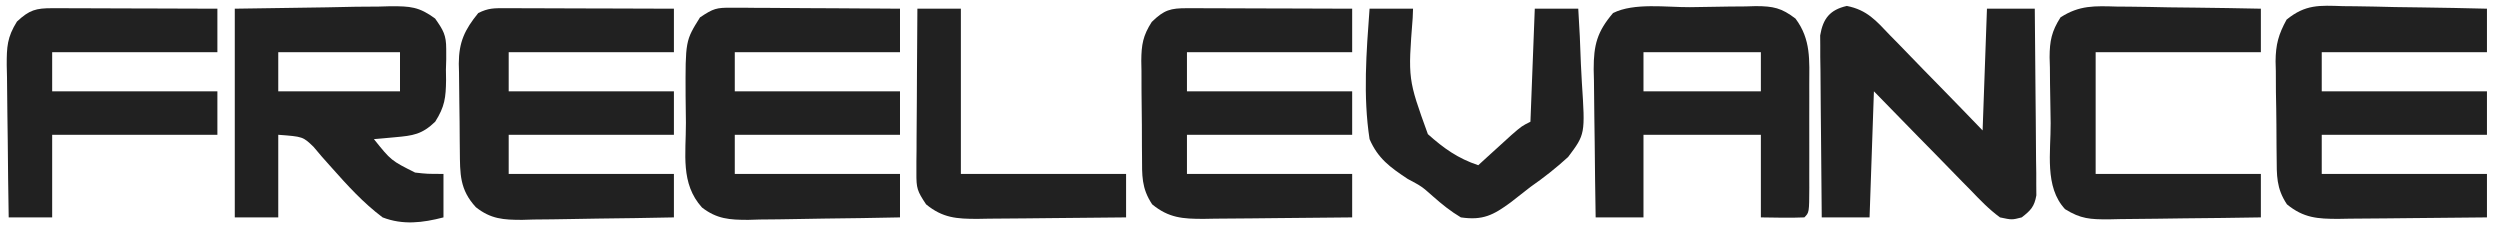
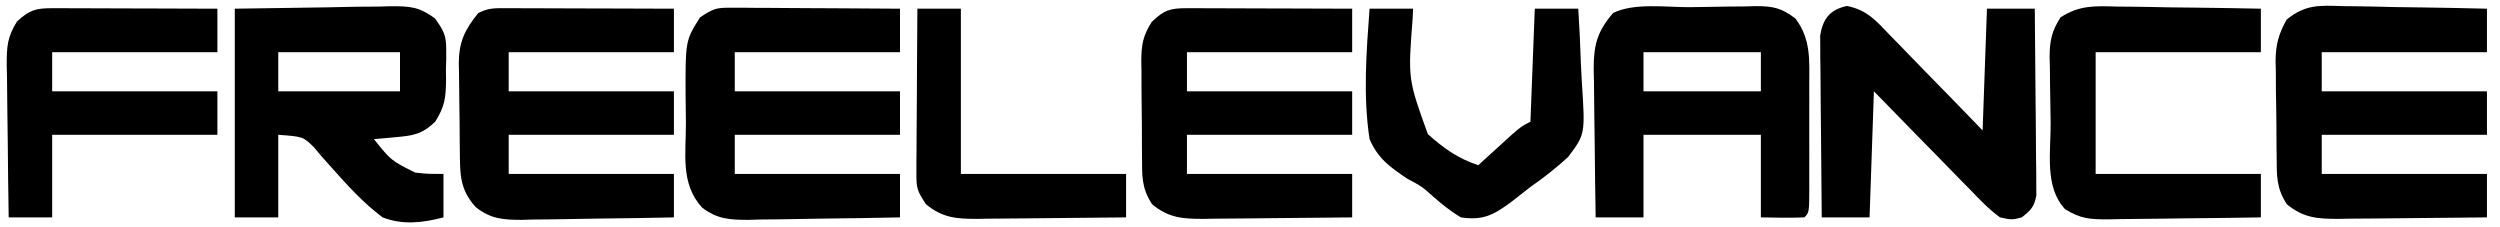
<svg xmlns="http://www.w3.org/2000/svg" version="1.1" width="575" height="52">
-   <path d="M0 0 C1.291 0 1.291 0 2.608 0 C3.539 0.005 4.469 0.011 5.427 0.016 C6.379 0.017 7.33 0.019 8.311 0.02 C11.358 0.026 14.404 0.038 17.451 0.051 C19.513 0.056 21.576 0.061 23.638 0.065 C28.701 0.076 33.763 0.093 38.826 0.114 C38.826 3.414 38.826 6.714 38.826 10.114 C26.286 10.114 13.746 10.114 0.826 10.114 C0.826 13.084 0.826 16.054 0.826 19.114 C13.366 19.114 25.906 19.114 38.826 19.114 C38.826 22.414 38.826 25.714 38.826 29.114 C26.286 29.114 13.746 29.114 0.826 29.114 C0.826 32.084 0.826 35.054 0.826 38.114 C13.366 38.114 25.906 38.114 38.826 38.114 C38.826 41.414 38.826 44.714 38.826 48.114 C32.954 48.237 27.083 48.328 21.211 48.388 C19.215 48.413 17.219 48.447 15.223 48.491 C12.348 48.552 9.474 48.58 6.599 48.602 C5.711 48.628 4.824 48.653 3.909 48.68 C-0.386 48.682 -3.284 48.494 -6.723 45.771 C-10.486 41.692 -10.356 38.09 -10.413 32.813 C-10.421 32.099 -10.429 31.385 -10.437 30.649 C-10.451 29.139 -10.462 27.628 -10.469 26.118 C-10.481 24.579 -10.501 23.039 -10.531 21.5 C-10.574 19.271 -10.59 17.043 -10.6 14.813 C-10.618 14.131 -10.635 13.45 -10.653 12.748 C-10.631 7.762 -9.294 4.951 -6.174 1.114 C-3.866 -0.041 -2.566 -0.008 0 0 Z " fill="#212121" transform="translate(116.1743,1.886475)" />
-   <path d="M0 0 C1.291 0 1.291 0 2.608 0 C3.996 0.016 3.996 0.016 5.411 0.032 C6.362 0.035 7.312 0.037 8.291 0.04 C11.327 0.052 14.363 0.077 17.4 0.102 C19.458 0.112 21.516 0.121 23.573 0.129 C28.62 0.151 33.666 0.186 38.712 0.227 C38.712 3.527 38.712 6.827 38.712 10.227 C26.172 10.227 13.632 10.227 0.712 10.227 C0.712 13.197 0.712 16.167 0.712 19.227 C13.252 19.227 25.792 19.227 38.712 19.227 C38.712 22.527 38.712 25.827 38.712 29.227 C26.172 29.227 13.632 29.227 0.712 29.227 C0.712 32.197 0.712 35.167 0.712 38.227 C13.252 38.227 25.792 38.227 38.712 38.227 C38.712 41.527 38.712 44.827 38.712 48.227 C32.841 48.351 26.97 48.442 21.097 48.502 C19.101 48.527 17.105 48.561 15.109 48.604 C12.234 48.665 9.361 48.693 6.486 48.715 C5.598 48.741 4.71 48.767 3.796 48.794 C-0.46 48.795 -3.403 48.609 -6.836 45.947 C-11.821 40.417 -10.508 33.641 -10.528 26.492 C-10.538 24.432 -10.569 22.372 -10.6 20.311 C-10.65 7.608 -10.65 7.608 -7.288 2.227 C-4.175 0.152 -3.524 -0.021 0 0 Z " fill="#212121" transform="translate(168.2878,1.772949)" />
-   <path d="M0 0 C10.488 -0.155 10.488 -0.155 21.188 -0.312 C23.387 -0.358 25.586 -0.404 27.852 -0.45 C29.603 -0.465 31.354 -0.478 33.105 -0.488 C34.008 -0.514 34.911 -0.539 35.841 -0.566 C40.338 -0.569 42.363 -0.469 46.079 2.265 C47.961 4.944 48.632 6.054 48.629 9.25 C48.631 10.023 48.633 10.797 48.635 11.594 C48.611 12.388 48.587 13.182 48.562 14 C48.573 14.794 48.584 15.588 48.596 16.406 C48.545 20.437 48.301 22.527 46.09 26 C43.027 28.931 41.011 29.191 36.875 29.562 C35.51 29.688 35.51 29.688 34.117 29.816 C33.419 29.877 32.72 29.938 32 30 C35.958 34.929 35.958 34.929 41.469 37.688 C44.198 37.999 44.198 37.999 48 38 C48 41.3 48 44.6 48 48 C43.216 49.246 38.674 49.802 34 48 C29.564 44.672 25.889 40.628 22.219 36.491 C21.497 35.68 20.775 34.87 20.031 34.035 C19.398 33.286 18.764 32.537 18.111 31.766 C15.675 29.425 15.675 29.425 10 29 C10 35.27 10 41.54 10 48 C6.7 48 3.4 48 0 48 C0 32.16 0 16.32 0 0 Z M10 10 C10 12.97 10 15.94 10 19 C19.24 19 28.48 19 38 19 C38 16.03 38 13.06 38 10 C28.76 10 19.52 10 10 10 Z " fill="#212121" transform="translate(54,2)" />
-   <path d="M0 0 C1.421 0.013 1.421 0.013 2.871 0.026 C5.888 0.059 8.902 0.135 11.918 0.211 C13.967 0.241 16.016 0.268 18.064 0.293 C23.079 0.359 28.092 0.463 33.105 0.586 C33.105 3.886 33.105 7.186 33.105 10.586 C20.565 10.586 8.025 10.586 -4.895 10.586 C-4.895 13.556 -4.895 16.526 -4.895 19.586 C7.645 19.586 20.185 19.586 33.105 19.586 C33.105 22.886 33.105 26.186 33.105 29.586 C20.565 29.586 8.025 29.586 -4.895 29.586 C-4.895 32.556 -4.895 35.526 -4.895 38.586 C7.645 38.586 20.185 38.586 33.105 38.586 C33.105 41.886 33.105 45.186 33.105 48.586 C27.358 48.66 21.611 48.715 15.863 48.751 C13.909 48.766 11.954 48.786 10 48.812 C7.187 48.849 4.375 48.866 1.562 48.879 C0.256 48.902 0.256 48.902 -1.077 48.926 C-5.838 48.927 -9.059 48.734 -12.895 45.586 C-15.371 41.871 -15.235 38.935 -15.266 34.629 C-15.275 33.848 -15.284 33.068 -15.293 32.264 C-15.307 30.612 -15.316 28.96 -15.32 27.308 C-15.332 24.792 -15.381 22.279 -15.432 19.764 C-15.441 18.156 -15.448 16.549 -15.453 14.941 C-15.473 14.194 -15.492 13.447 -15.512 12.678 C-15.479 8.825 -14.841 6.489 -12.978 3.1 C-8.646 -0.432 -5.429 -0.184 0 0 Z " fill="#212121" transform="translate(538.8945,1.414062)" />
-   <path d="M0 0 C1.261 0 1.261 0 2.548 0 C3.91 0.008 3.91 0.008 5.3 0.016 C6.23 0.017 7.159 0.019 8.117 0.02 C11.092 0.026 14.067 0.038 17.042 0.051 C19.057 0.056 21.071 0.061 23.085 0.065 C28.029 0.076 32.973 0.093 37.917 0.114 C37.917 3.414 37.917 6.714 37.917 10.114 C25.377 10.114 12.837 10.114 -0.083 10.114 C-0.083 13.084 -0.083 16.054 -0.083 19.114 C12.457 19.114 24.997 19.114 37.917 19.114 C37.917 22.414 37.917 25.714 37.917 29.114 C25.377 29.114 12.837 29.114 -0.083 29.114 C-0.083 32.084 -0.083 35.054 -0.083 38.114 C12.457 38.114 24.997 38.114 37.917 38.114 C37.917 41.414 37.917 44.714 37.917 48.114 C32.17 48.188 26.423 48.242 20.675 48.278 C18.721 48.293 16.766 48.314 14.812 48.34 C11.999 48.376 9.187 48.393 6.375 48.406 C5.068 48.43 5.068 48.43 3.735 48.453 C-1.026 48.455 -4.247 48.261 -8.083 45.114 C-10.568 41.385 -10.406 38.441 -10.418 34.121 C-10.425 33.338 -10.432 32.555 -10.439 31.749 C-10.449 30.093 -10.453 28.437 -10.453 26.781 C-10.457 24.254 -10.494 21.73 -10.532 19.203 C-10.538 17.593 -10.542 15.982 -10.543 14.371 C-10.558 13.619 -10.572 12.867 -10.587 12.092 C-10.555 8.385 -10.206 6.306 -8.179 3.16 C-5.328 0.377 -3.863 -0.012 0 0 Z " fill="#212121" transform="translate(273.0825,1.886475)" />
-   <path d="M0 0 C1.747 -0.017 3.494 -0.044 5.24 -0.082 C7.762 -0.137 10.282 -0.159 12.804 -0.173 C13.97 -0.207 13.97 -0.207 15.159 -0.242 C19.164 -0.226 21.075 0.165 24.285 2.633 C27.876 7.438 27.463 12.19 27.448 18.018 C27.449 18.853 27.45 19.689 27.451 20.55 C27.452 22.311 27.45 24.071 27.446 25.832 C27.441 28.538 27.446 31.244 27.452 33.95 C27.452 35.66 27.45 37.37 27.448 39.081 C27.451 39.894 27.453 40.708 27.455 41.546 C27.431 47.235 27.431 47.235 26.316 48.35 C22.979 48.493 19.656 48.392 16.316 48.35 C16.316 42.08 16.316 35.81 16.316 29.35 C7.406 29.35 -1.504 29.35 -10.684 29.35 C-10.684 35.62 -10.684 41.89 -10.684 48.35 C-14.314 48.35 -17.944 48.35 -21.684 48.35 C-21.783 42.621 -21.856 36.892 -21.904 31.163 C-21.924 29.215 -21.951 27.267 -21.986 25.32 C-22.035 22.515 -22.057 19.71 -22.075 16.905 C-22.096 16.039 -22.116 15.173 -22.138 14.281 C-22.14 8.672 -21.353 5.655 -17.684 1.35 C-12.827 -1.078 -5.401 0.038 0 0 Z M-10.684 10.35 C-10.684 13.32 -10.684 16.29 -10.684 19.35 C-1.774 19.35 7.136 19.35 16.316 19.35 C16.316 16.38 16.316 13.41 16.316 10.35 C7.406 10.35 -1.504 10.35 -10.684 10.35 Z " fill="#212121" transform="translate(388.6843,1.649902)" />
-   <path d="M0 0 C4.649 0.91 6.751 3.396 9.943 6.758 C10.556 7.379 11.169 8.001 11.8 8.641 C13.75 10.625 15.679 12.628 17.607 14.633 C18.927 15.983 20.249 17.332 21.572 18.68 C24.811 21.98 28.02 25.306 31.232 28.633 C31.562 19.393 31.892 10.153 32.232 0.633 C35.862 0.633 39.492 0.633 43.232 0.633 C43.306 6.987 43.361 13.34 43.397 19.694 C43.412 21.856 43.432 24.018 43.458 26.18 C43.495 29.286 43.512 32.391 43.525 35.496 C43.54 36.465 43.556 37.434 43.572 38.432 C43.572 39.333 43.572 40.233 43.573 41.161 C43.579 41.954 43.586 42.747 43.593 43.564 C43.139 46.166 42.295 47.032 40.232 48.633 C37.971 49.217 37.971 49.217 35.232 48.633 C32.688 46.779 30.574 44.556 28.4 42.289 C27.763 41.645 27.127 41.002 26.471 40.339 C24.442 38.281 22.431 36.208 20.419 34.133 C19.046 32.735 17.672 31.337 16.296 29.941 C12.926 26.52 9.58 23.077 6.232 19.633 C5.902 29.203 5.572 38.773 5.232 48.633 C1.602 48.633 -2.028 48.633 -5.768 48.633 C-5.842 42.44 -5.897 36.247 -5.933 30.054 C-5.948 27.947 -5.968 25.84 -5.994 23.733 C-6.031 20.705 -6.048 17.677 -6.061 14.648 C-6.077 13.707 -6.092 12.765 -6.108 11.794 C-6.108 10.914 -6.108 10.033 -6.109 9.126 C-6.115 8.353 -6.122 7.58 -6.129 6.784 C-5.47 2.857 -3.856 0.882 0 0 Z " fill="#212121" transform="translate(424.7681,1.367188)" />
-   <path d="M0 0 C1.261 0 1.261 0 2.548 0 C3.91 0.008 3.91 0.008 5.3 0.016 C6.23 0.017 7.159 0.019 8.117 0.02 C11.092 0.026 14.067 0.038 17.042 0.051 C19.057 0.056 21.071 0.061 23.085 0.065 C28.029 0.076 32.973 0.093 37.917 0.114 C37.917 3.414 37.917 6.714 37.917 10.114 C25.377 10.114 12.837 10.114 -0.083 10.114 C-0.083 13.084 -0.083 16.054 -0.083 19.114 C12.457 19.114 24.997 19.114 37.917 19.114 C37.917 22.414 37.917 25.714 37.917 29.114 C25.377 29.114 12.837 29.114 -0.083 29.114 C-0.083 35.384 -0.083 41.654 -0.083 48.114 C-3.383 48.114 -6.683 48.114 -10.083 48.114 C-10.182 42.224 -10.254 36.334 -10.302 30.444 C-10.322 28.441 -10.35 26.438 -10.384 24.435 C-10.433 21.553 -10.456 18.672 -10.473 15.789 C-10.494 14.896 -10.514 14.004 -10.536 13.084 C-10.537 8.892 -10.45 6.703 -8.183 3.071 C-5.309 0.392 -3.818 -0.011 0 0 Z " fill="#212121" transform="translate(12.08252,1.886475)" />
-   <path d="M0 0 C0.947 0.007 1.895 0.014 2.871 0.021 C5.887 0.049 8.902 0.112 11.918 0.176 C13.967 0.201 16.016 0.224 18.064 0.244 C23.079 0.299 28.092 0.385 33.105 0.488 C33.105 3.788 33.105 7.088 33.105 10.488 C20.565 10.488 8.025 10.488 -4.895 10.488 C-4.895 19.728 -4.895 28.968 -4.895 38.488 C7.645 38.488 20.185 38.488 33.105 38.488 C33.105 41.788 33.105 45.088 33.105 48.488 C27.216 48.587 21.326 48.66 15.436 48.708 C13.433 48.728 11.43 48.755 9.427 48.79 C6.545 48.839 3.664 48.861 0.781 48.879 C-0.558 48.91 -0.558 48.91 -1.924 48.941 C-6.116 48.943 -8.306 48.856 -11.937 46.589 C-16.704 41.474 -15.198 33.448 -15.245 26.804 C-15.261 25.057 -15.288 23.31 -15.327 21.564 C-15.382 19.042 -15.403 16.522 -15.418 14 C-15.441 13.223 -15.463 12.446 -15.487 11.645 C-15.472 7.884 -15.013 5.675 -12.98 2.487 C-8.609 -0.344 -5.101 -0.144 0 0 Z " fill="#212121" transform="translate(486.8945,1.511719)" />
-   <path d="M0 0 C3.3 0 6.6 0 10 0 C9.973 0.705 9.945 1.41 9.917 2.136 C8.826 16.185 8.826 16.185 13.41 28.852 C17.074 32.125 20.333 34.444 25 36 C25.699 35.362 26.397 34.724 27.117 34.066 C28.027 33.24 28.937 32.414 29.875 31.562 C30.78 30.739 31.685 29.915 32.617 29.066 C35 27 35 27 37 26 C37.33 17.42 37.66 8.84 38 0 C41.3 0 44.6 0 48 0 C48.275 4.231 48.473 8.458 48.604 12.695 C48.659 14.131 48.734 15.567 48.83 17.001 C49.603 28.864 49.603 28.864 45.663 34.114 C42.888 36.652 40.084 38.853 37 41 C35.476 42.183 33.954 43.37 32.438 44.562 C28.47 47.474 26.065 48.737 21 48 C18.631 46.588 16.66 44.998 14.59 43.172 C12.011 40.879 12.011 40.879 8.754 39.141 C4.752 36.482 1.936 34.477 0 30 C-1.52 20.128 -0.732 9.916 0 0 Z " fill="#212121" transform="translate(315,2)" />
-   <path d="M0 0 C3.3 0 6.6 0 10 0 C10 12.54 10 25.08 10 38 C22.54 38 35.08 38 48 38 C48 41.3 48 44.6 48 48 C42.253 48.074 36.505 48.129 30.758 48.165 C28.803 48.18 26.849 48.2 24.894 48.226 C22.082 48.263 19.27 48.28 16.457 48.293 C15.151 48.316 15.151 48.316 13.818 48.34 C9.056 48.341 5.835 48.148 2 45 C-0.06 41.909 -0.248 41.291 -0.227 37.804 C-0.227 36.963 -0.227 36.123 -0.227 35.257 C-0.216 34.353 -0.206 33.45 -0.195 32.52 C-0.192 31.592 -0.19 30.664 -0.187 29.707 C-0.176 26.742 -0.15 23.778 -0.125 20.812 C-0.115 18.803 -0.106 16.793 -0.098 14.783 C-0.076 9.855 -0.041 4.928 0 0 Z " fill="#212121" transform="translate(211,2)" />
+   <path d="M0 0 C1.291 0 1.291 0 2.608 0 C3.539 0.005 4.469 0.011 5.427 0.016 C6.379 0.017 7.33 0.019 8.311 0.02 C11.358 0.026 14.404 0.038 17.451 0.051 C19.513 0.056 21.576 0.061 23.638 0.065 C28.701 0.076 33.763 0.093 38.826 0.114 C38.826 3.414 38.826 6.714 38.826 10.114 C26.286 10.114 13.746 10.114 0.826 10.114 C0.826 13.084 0.826 16.054 0.826 19.114 C13.366 19.114 25.906 19.114 38.826 19.114 C38.826 22.414 38.826 25.714 38.826 29.114 C26.286 29.114 13.746 29.114 0.826 29.114 C0.826 32.084 0.826 35.054 0.826 38.114 C13.366 38.114 25.906 38.114 38.826 38.114 C38.826 41.414 38.826 44.714 38.826 48.114 C32.954 48.237 27.083 48.328 21.211 48.388 C19.215 48.413 17.219 48.447 15.223 48.491 C12.348 48.552 9.474 48.58 6.599 48.602 C5.711 48.628 4.824 48.653 3.909 48.68 C-0.386 48.682 -3.284 48.494 -6.723 45.771 C-10.486 41.692 -10.356 38.09 -10.413 32.813 C-10.421 32.099 -10.429 31.385 -10.437 30.649 C-10.451 29.139 -10.462 27.628 -10.469 26.118 C-10.481 24.579 -10.501 23.039 -10.531 21.5 C-10.574 19.271 -10.59 17.043 -10.6 14.813 C-10.618 14.131 -10.635 13.45 -10.653 12.748 C-10.631 7.762 -9.294 4.951 -6.174 1.114 C-3.866 -0.041 -2.566 -0.008 0 0 Z " fill="#000" transform="translate(116.1743,1.886475)" />
+   <path d="M0 0 C1.291 0 1.291 0 2.608 0 C3.996 0.016 3.996 0.016 5.411 0.032 C6.362 0.035 7.312 0.037 8.291 0.04 C11.327 0.052 14.363 0.077 17.4 0.102 C19.458 0.112 21.516 0.121 23.573 0.129 C28.62 0.151 33.666 0.186 38.712 0.227 C38.712 3.527 38.712 6.827 38.712 10.227 C26.172 10.227 13.632 10.227 0.712 10.227 C0.712 13.197 0.712 16.167 0.712 19.227 C13.252 19.227 25.792 19.227 38.712 19.227 C38.712 22.527 38.712 25.827 38.712 29.227 C26.172 29.227 13.632 29.227 0.712 29.227 C0.712 32.197 0.712 35.167 0.712 38.227 C13.252 38.227 25.792 38.227 38.712 38.227 C38.712 41.527 38.712 44.827 38.712 48.227 C32.841 48.351 26.97 48.442 21.097 48.502 C19.101 48.527 17.105 48.561 15.109 48.604 C12.234 48.665 9.361 48.693 6.486 48.715 C5.598 48.741 4.71 48.767 3.796 48.794 C-0.46 48.795 -3.403 48.609 -6.836 45.947 C-11.821 40.417 -10.508 33.641 -10.528 26.492 C-10.538 24.432 -10.569 22.372 -10.6 20.311 C-10.65 7.608 -10.65 7.608 -7.288 2.227 C-4.175 0.152 -3.524 -0.021 0 0 Z " fill="#000" transform="translate(168.2878,1.772949)" />
+   <path d="M0 0 C10.488 -0.155 10.488 -0.155 21.188 -0.312 C23.387 -0.358 25.586 -0.404 27.852 -0.45 C29.603 -0.465 31.354 -0.478 33.105 -0.488 C34.008 -0.514 34.911 -0.539 35.841 -0.566 C40.338 -0.569 42.363 -0.469 46.079 2.265 C47.961 4.944 48.632 6.054 48.629 9.25 C48.631 10.023 48.633 10.797 48.635 11.594 C48.611 12.388 48.587 13.182 48.562 14 C48.573 14.794 48.584 15.588 48.596 16.406 C48.545 20.437 48.301 22.527 46.09 26 C43.027 28.931 41.011 29.191 36.875 29.562 C35.51 29.688 35.51 29.688 34.117 29.816 C33.419 29.877 32.72 29.938 32 30 C35.958 34.929 35.958 34.929 41.469 37.688 C44.198 37.999 44.198 37.999 48 38 C48 41.3 48 44.6 48 48 C43.216 49.246 38.674 49.802 34 48 C29.564 44.672 25.889 40.628 22.219 36.491 C21.497 35.68 20.775 34.87 20.031 34.035 C19.398 33.286 18.764 32.537 18.111 31.766 C15.675 29.425 15.675 29.425 10 29 C10 35.27 10 41.54 10 48 C6.7 48 3.4 48 0 48 C0 32.16 0 16.32 0 0 Z M10 10 C10 12.97 10 15.94 10 19 C19.24 19 28.48 19 38 19 C38 16.03 38 13.06 38 10 C28.76 10 19.52 10 10 10 Z " fill="#000" transform="translate(54,2)" />
+   <path d="M0 0 C1.421 0.013 1.421 0.013 2.871 0.026 C5.888 0.059 8.902 0.135 11.918 0.211 C13.967 0.241 16.016 0.268 18.064 0.293 C23.079 0.359 28.092 0.463 33.105 0.586 C33.105 3.886 33.105 7.186 33.105 10.586 C20.565 10.586 8.025 10.586 -4.895 10.586 C-4.895 13.556 -4.895 16.526 -4.895 19.586 C7.645 19.586 20.185 19.586 33.105 19.586 C33.105 22.886 33.105 26.186 33.105 29.586 C20.565 29.586 8.025 29.586 -4.895 29.586 C-4.895 32.556 -4.895 35.526 -4.895 38.586 C7.645 38.586 20.185 38.586 33.105 38.586 C33.105 41.886 33.105 45.186 33.105 48.586 C27.358 48.66 21.611 48.715 15.863 48.751 C13.909 48.766 11.954 48.786 10 48.812 C7.187 48.849 4.375 48.866 1.562 48.879 C0.256 48.902 0.256 48.902 -1.077 48.926 C-5.838 48.927 -9.059 48.734 -12.895 45.586 C-15.371 41.871 -15.235 38.935 -15.266 34.629 C-15.275 33.848 -15.284 33.068 -15.293 32.264 C-15.307 30.612 -15.316 28.96 -15.32 27.308 C-15.332 24.792 -15.381 22.279 -15.432 19.764 C-15.441 18.156 -15.448 16.549 -15.453 14.941 C-15.473 14.194 -15.492 13.447 -15.512 12.678 C-15.479 8.825 -14.841 6.489 -12.978 3.1 C-8.646 -0.432 -5.429 -0.184 0 0 Z " fill="#000" transform="translate(538.8945,1.414062)" />
+   <path d="M0 0 C1.261 0 1.261 0 2.548 0 C3.91 0.008 3.91 0.008 5.3 0.016 C6.23 0.017 7.159 0.019 8.117 0.02 C11.092 0.026 14.067 0.038 17.042 0.051 C19.057 0.056 21.071 0.061 23.085 0.065 C28.029 0.076 32.973 0.093 37.917 0.114 C37.917 3.414 37.917 6.714 37.917 10.114 C25.377 10.114 12.837 10.114 -0.083 10.114 C-0.083 13.084 -0.083 16.054 -0.083 19.114 C12.457 19.114 24.997 19.114 37.917 19.114 C37.917 22.414 37.917 25.714 37.917 29.114 C25.377 29.114 12.837 29.114 -0.083 29.114 C-0.083 32.084 -0.083 35.054 -0.083 38.114 C12.457 38.114 24.997 38.114 37.917 38.114 C37.917 41.414 37.917 44.714 37.917 48.114 C32.17 48.188 26.423 48.242 20.675 48.278 C18.721 48.293 16.766 48.314 14.812 48.34 C11.999 48.376 9.187 48.393 6.375 48.406 C5.068 48.43 5.068 48.43 3.735 48.453 C-1.026 48.455 -4.247 48.261 -8.083 45.114 C-10.568 41.385 -10.406 38.441 -10.418 34.121 C-10.425 33.338 -10.432 32.555 -10.439 31.749 C-10.449 30.093 -10.453 28.437 -10.453 26.781 C-10.457 24.254 -10.494 21.73 -10.532 19.203 C-10.538 17.593 -10.542 15.982 -10.543 14.371 C-10.558 13.619 -10.572 12.867 -10.587 12.092 C-10.555 8.385 -10.206 6.306 -8.179 3.16 C-5.328 0.377 -3.863 -0.012 0 0 Z " fill="#000" transform="translate(273.0825,1.886475)" />
+   <path d="M0 0 C1.747 -0.017 3.494 -0.044 5.24 -0.082 C7.762 -0.137 10.282 -0.159 12.804 -0.173 C13.97 -0.207 13.97 -0.207 15.159 -0.242 C19.164 -0.226 21.075 0.165 24.285 2.633 C27.876 7.438 27.463 12.19 27.448 18.018 C27.449 18.853 27.45 19.689 27.451 20.55 C27.452 22.311 27.45 24.071 27.446 25.832 C27.441 28.538 27.446 31.244 27.452 33.95 C27.452 35.66 27.45 37.37 27.448 39.081 C27.451 39.894 27.453 40.708 27.455 41.546 C27.431 47.235 27.431 47.235 26.316 48.35 C22.979 48.493 19.656 48.392 16.316 48.35 C16.316 42.08 16.316 35.81 16.316 29.35 C7.406 29.35 -1.504 29.35 -10.684 29.35 C-10.684 35.62 -10.684 41.89 -10.684 48.35 C-14.314 48.35 -17.944 48.35 -21.684 48.35 C-21.783 42.621 -21.856 36.892 -21.904 31.163 C-21.924 29.215 -21.951 27.267 -21.986 25.32 C-22.035 22.515 -22.057 19.71 -22.075 16.905 C-22.096 16.039 -22.116 15.173 -22.138 14.281 C-22.14 8.672 -21.353 5.655 -17.684 1.35 C-12.827 -1.078 -5.401 0.038 0 0 Z M-10.684 10.35 C-10.684 13.32 -10.684 16.29 -10.684 19.35 C-1.774 19.35 7.136 19.35 16.316 19.35 C16.316 16.38 16.316 13.41 16.316 10.35 C7.406 10.35 -1.504 10.35 -10.684 10.35 Z " fill="#000" transform="translate(388.6843,1.649902)" />
+   <path d="M0 0 C4.649 0.91 6.751 3.396 9.943 6.758 C10.556 7.379 11.169 8.001 11.8 8.641 C13.75 10.625 15.679 12.628 17.607 14.633 C18.927 15.983 20.249 17.332 21.572 18.68 C24.811 21.98 28.02 25.306 31.232 28.633 C31.562 19.393 31.892 10.153 32.232 0.633 C35.862 0.633 39.492 0.633 43.232 0.633 C43.306 6.987 43.361 13.34 43.397 19.694 C43.412 21.856 43.432 24.018 43.458 26.18 C43.495 29.286 43.512 32.391 43.525 35.496 C43.54 36.465 43.556 37.434 43.572 38.432 C43.572 39.333 43.572 40.233 43.573 41.161 C43.579 41.954 43.586 42.747 43.593 43.564 C43.139 46.166 42.295 47.032 40.232 48.633 C37.971 49.217 37.971 49.217 35.232 48.633 C32.688 46.779 30.574 44.556 28.4 42.289 C27.763 41.645 27.127 41.002 26.471 40.339 C24.442 38.281 22.431 36.208 20.419 34.133 C19.046 32.735 17.672 31.337 16.296 29.941 C12.926 26.52 9.58 23.077 6.232 19.633 C5.902 29.203 5.572 38.773 5.232 48.633 C1.602 48.633 -2.028 48.633 -5.768 48.633 C-5.842 42.44 -5.897 36.247 -5.933 30.054 C-5.948 27.947 -5.968 25.84 -5.994 23.733 C-6.031 20.705 -6.048 17.677 -6.061 14.648 C-6.077 13.707 -6.092 12.765 -6.108 11.794 C-6.108 10.914 -6.108 10.033 -6.109 9.126 C-6.115 8.353 -6.122 7.58 -6.129 6.784 C-5.47 2.857 -3.856 0.882 0 0 Z " fill="#000" transform="translate(424.7681,1.367188)" />
+   <path d="M0 0 C1.261 0 1.261 0 2.548 0 C3.91 0.008 3.91 0.008 5.3 0.016 C6.23 0.017 7.159 0.019 8.117 0.02 C11.092 0.026 14.067 0.038 17.042 0.051 C19.057 0.056 21.071 0.061 23.085 0.065 C28.029 0.076 32.973 0.093 37.917 0.114 C37.917 3.414 37.917 6.714 37.917 10.114 C25.377 10.114 12.837 10.114 -0.083 10.114 C-0.083 13.084 -0.083 16.054 -0.083 19.114 C12.457 19.114 24.997 19.114 37.917 19.114 C37.917 22.414 37.917 25.714 37.917 29.114 C25.377 29.114 12.837 29.114 -0.083 29.114 C-0.083 35.384 -0.083 41.654 -0.083 48.114 C-3.383 48.114 -6.683 48.114 -10.083 48.114 C-10.182 42.224 -10.254 36.334 -10.302 30.444 C-10.322 28.441 -10.35 26.438 -10.384 24.435 C-10.433 21.553 -10.456 18.672 -10.473 15.789 C-10.494 14.896 -10.514 14.004 -10.536 13.084 C-10.537 8.892 -10.45 6.703 -8.183 3.071 C-5.309 0.392 -3.818 -0.011 0 0 Z " fill="#000" transform="translate(12.08252,1.886475)" />
+   <path d="M0 0 C0.947 0.007 1.895 0.014 2.871 0.021 C5.887 0.049 8.902 0.112 11.918 0.176 C13.967 0.201 16.016 0.224 18.064 0.244 C23.079 0.299 28.092 0.385 33.105 0.488 C33.105 3.788 33.105 7.088 33.105 10.488 C20.565 10.488 8.025 10.488 -4.895 10.488 C-4.895 19.728 -4.895 28.968 -4.895 38.488 C7.645 38.488 20.185 38.488 33.105 38.488 C33.105 41.788 33.105 45.088 33.105 48.488 C27.216 48.587 21.326 48.66 15.436 48.708 C13.433 48.728 11.43 48.755 9.427 48.79 C6.545 48.839 3.664 48.861 0.781 48.879 C-0.558 48.91 -0.558 48.91 -1.924 48.941 C-6.116 48.943 -8.306 48.856 -11.937 46.589 C-16.704 41.474 -15.198 33.448 -15.245 26.804 C-15.261 25.057 -15.288 23.31 -15.327 21.564 C-15.382 19.042 -15.403 16.522 -15.418 14 C-15.441 13.223 -15.463 12.446 -15.487 11.645 C-15.472 7.884 -15.013 5.675 -12.98 2.487 C-8.609 -0.344 -5.101 -0.144 0 0 Z " fill="#000" transform="translate(486.8945,1.511719)" />
+   <path d="M0 0 C3.3 0 6.6 0 10 0 C9.973 0.705 9.945 1.41 9.917 2.136 C8.826 16.185 8.826 16.185 13.41 28.852 C17.074 32.125 20.333 34.444 25 36 C25.699 35.362 26.397 34.724 27.117 34.066 C28.027 33.24 28.937 32.414 29.875 31.562 C30.78 30.739 31.685 29.915 32.617 29.066 C35 27 35 27 37 26 C37.33 17.42 37.66 8.84 38 0 C41.3 0 44.6 0 48 0 C48.275 4.231 48.473 8.458 48.604 12.695 C48.659 14.131 48.734 15.567 48.83 17.001 C49.603 28.864 49.603 28.864 45.663 34.114 C42.888 36.652 40.084 38.853 37 41 C35.476 42.183 33.954 43.37 32.438 44.562 C28.47 47.474 26.065 48.737 21 48 C18.631 46.588 16.66 44.998 14.59 43.172 C12.011 40.879 12.011 40.879 8.754 39.141 C4.752 36.482 1.936 34.477 0 30 C-1.52 20.128 -0.732 9.916 0 0 Z " fill="#000" transform="translate(315,2)" />
+   <path d="M0 0 C3.3 0 6.6 0 10 0 C10 12.54 10 25.08 10 38 C22.54 38 35.08 38 48 38 C48 41.3 48 44.6 48 48 C42.253 48.074 36.505 48.129 30.758 48.165 C28.803 48.18 26.849 48.2 24.894 48.226 C22.082 48.263 19.27 48.28 16.457 48.293 C15.151 48.316 15.151 48.316 13.818 48.34 C9.056 48.341 5.835 48.148 2 45 C-0.06 41.909 -0.248 41.291 -0.227 37.804 C-0.227 36.963 -0.227 36.123 -0.227 35.257 C-0.216 34.353 -0.206 33.45 -0.195 32.52 C-0.192 31.592 -0.19 30.664 -0.187 29.707 C-0.176 26.742 -0.15 23.778 -0.125 20.812 C-0.115 18.803 -0.106 16.793 -0.098 14.783 C-0.076 9.855 -0.041 4.928 0 0 Z " fill="#000" transform="translate(211,2)" />
</svg>
